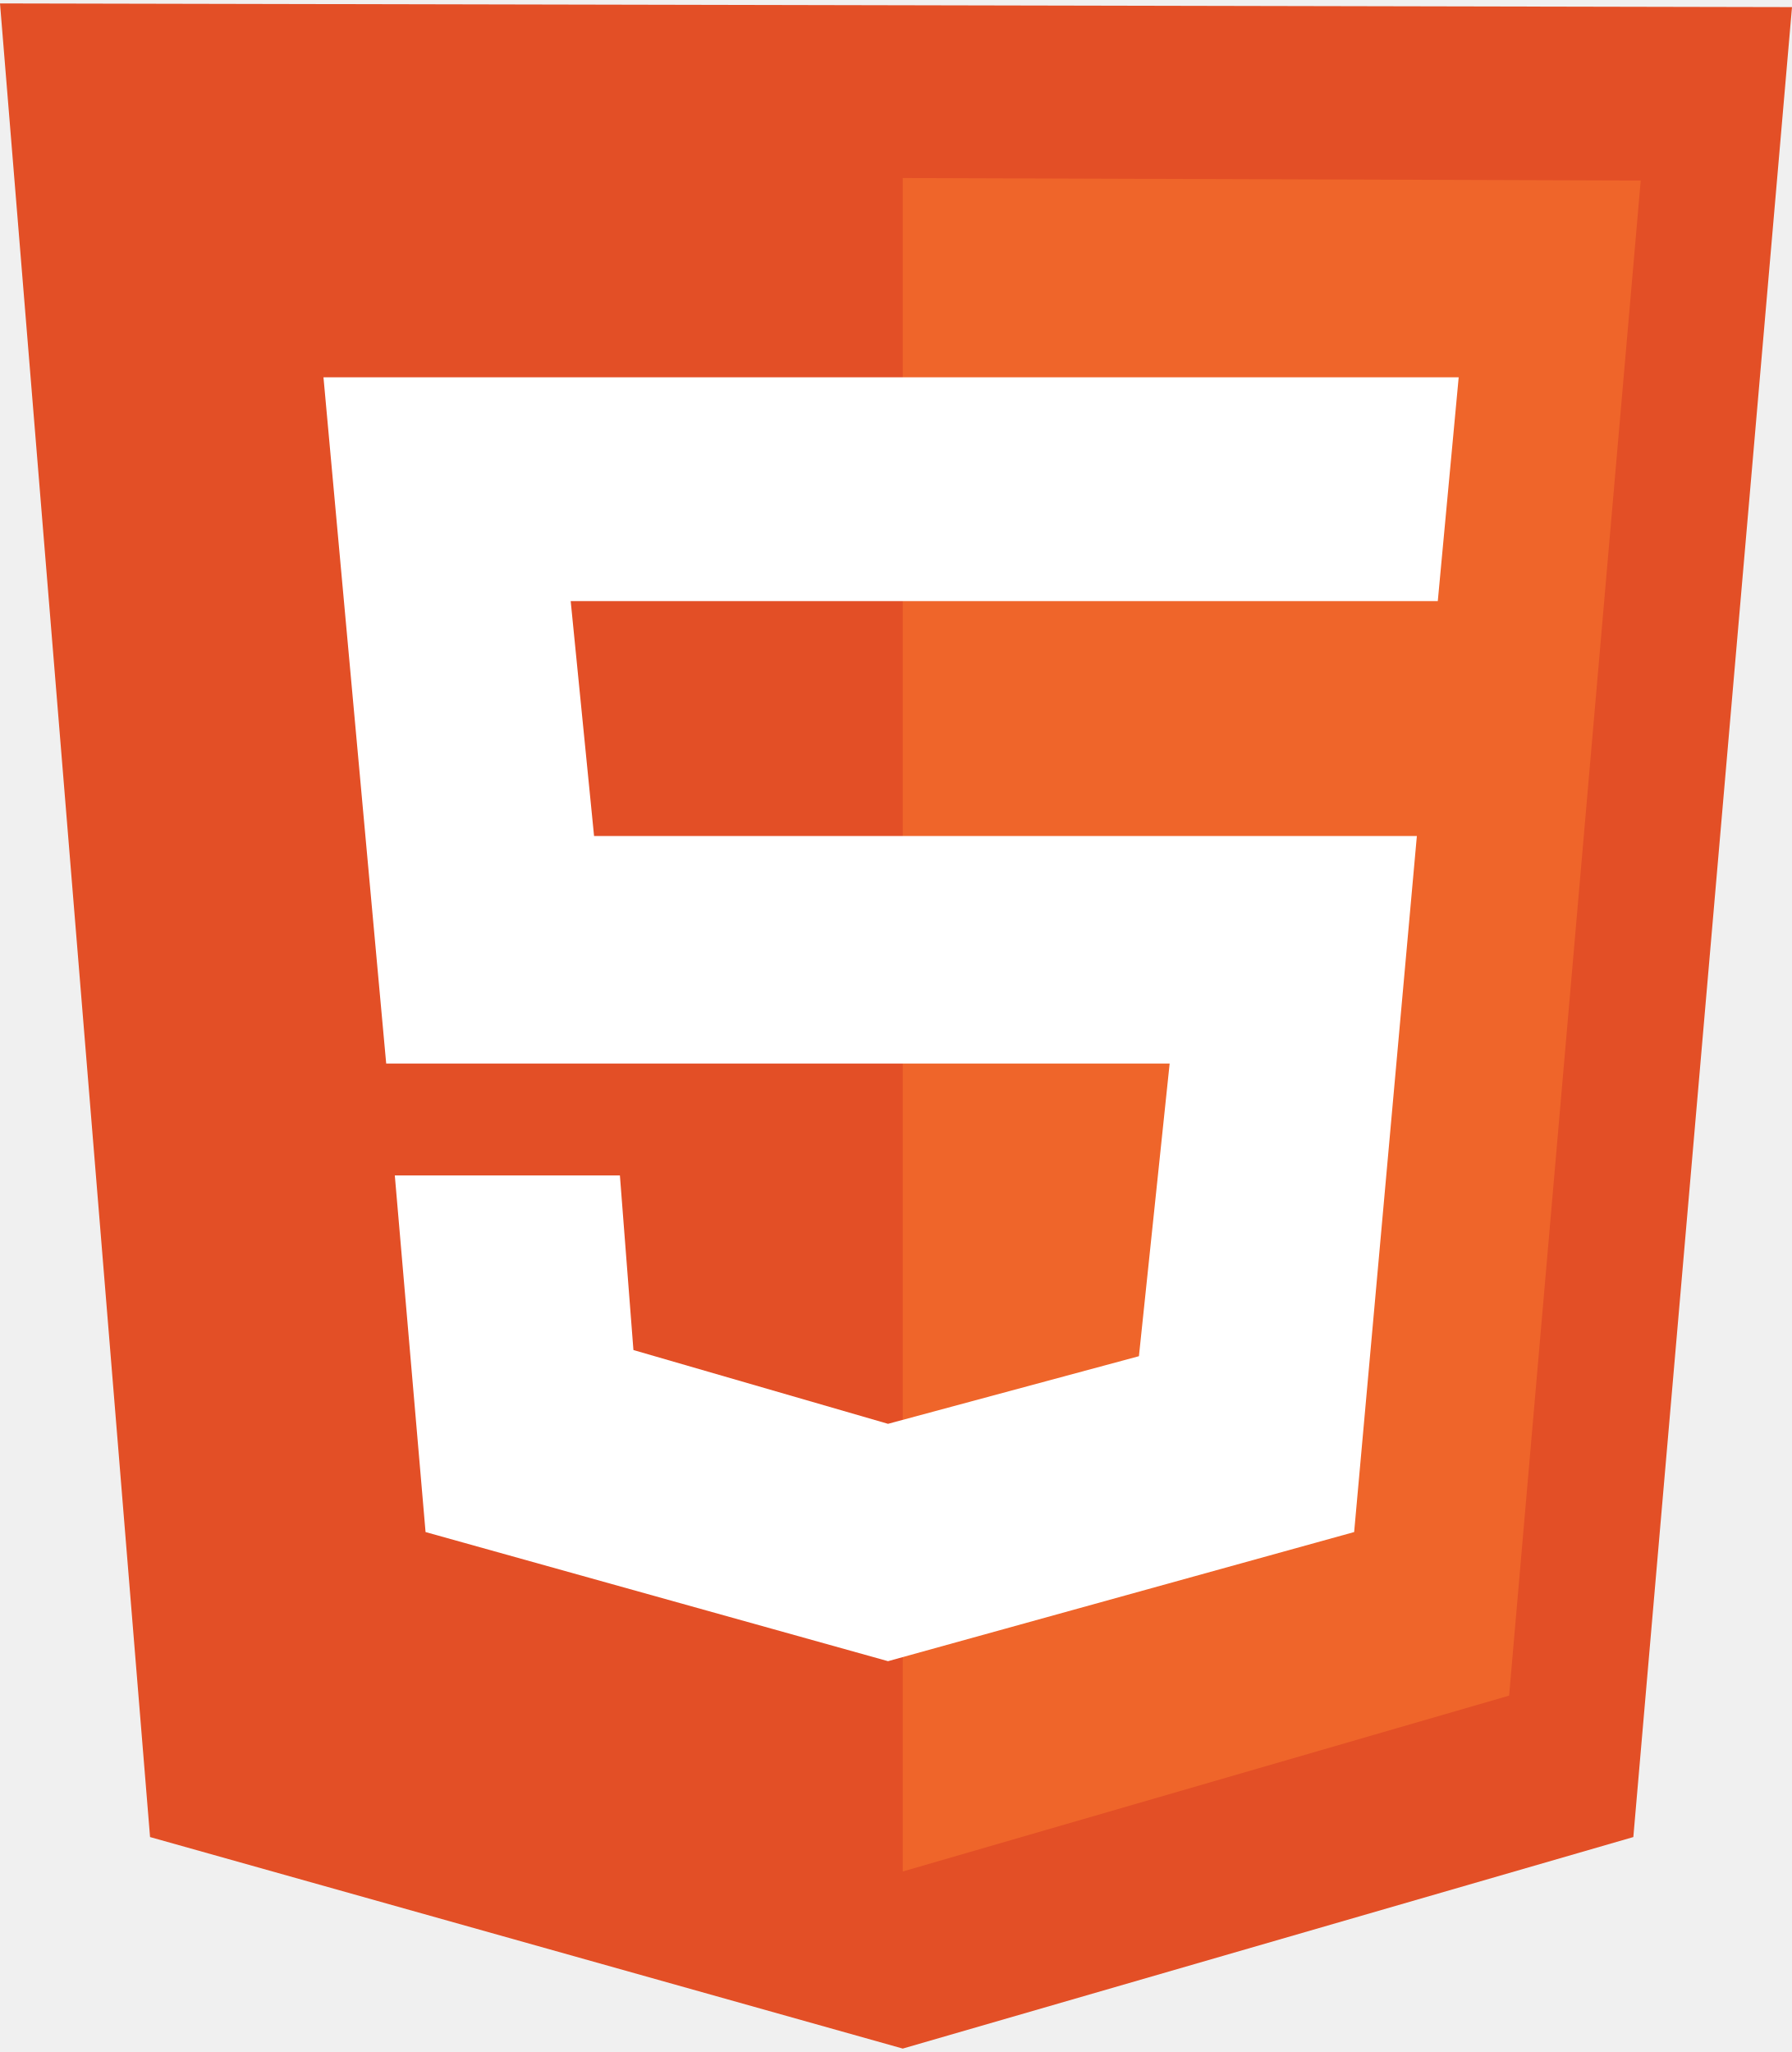
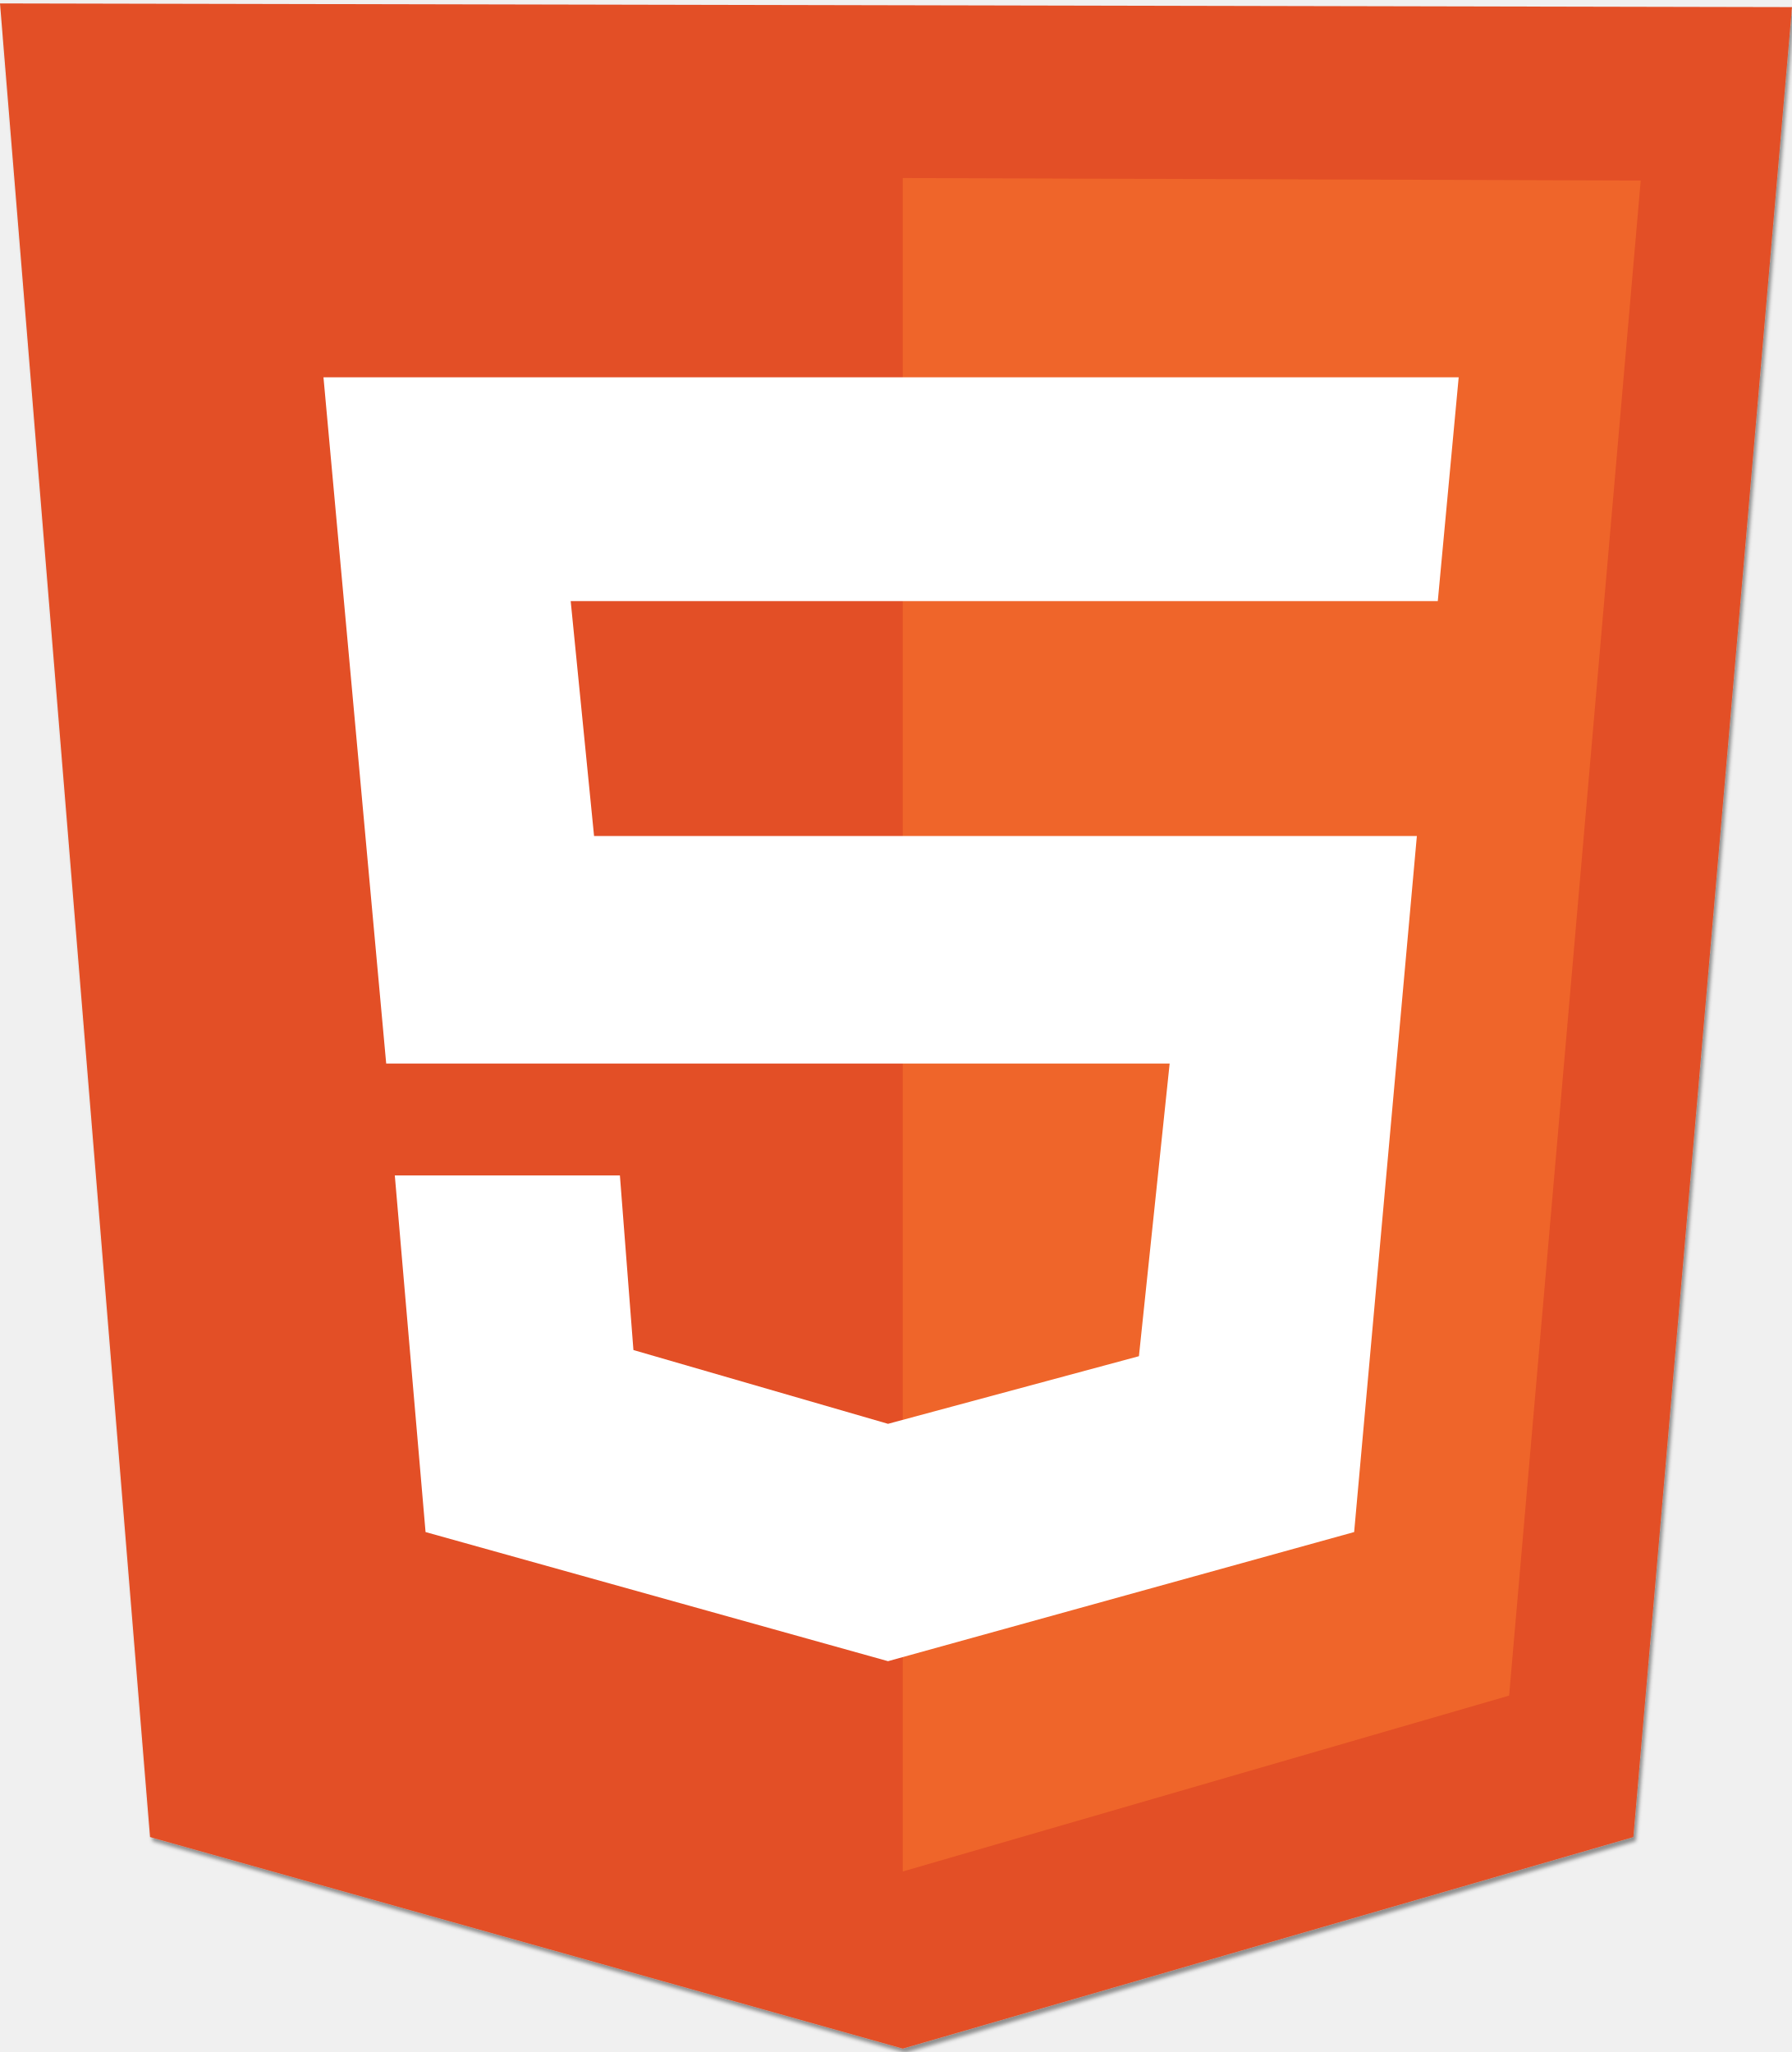
- <svg xmlns="http://www.w3.org/2000/svg" fill="none" height="2500" width="2183" viewBox="0 0 124 141.532">
+ <svg xmlns="http://www.w3.org/2000/svg" fill="none" height="2500" width="2183" filter="drop-shadow(3px 5px 2px rgb(0 0 0 / 0.4))" viewBox="0 0 124 141.532">
  <path d="M10.383 126.894L0 0l124 .255-10.979 126.639-50.553 14.638z" fill="#e34f26" />
  <path d="M62.468 129.277V12.085l51.064.17-9.106 104.851z" fill="#ef652a" />
  <path d="M99.49 41.362l1.446-15.49H22.383l4.34 47.49h54.213L78.81 93.617l-17.362 4.68-17.617-5.106-.936-12.085H27.319l2.128 24.681 32 8.936 32.255-8.936 4.34-48.17H41.107L39.49 41.362z" fill="#fff" />
</svg>
